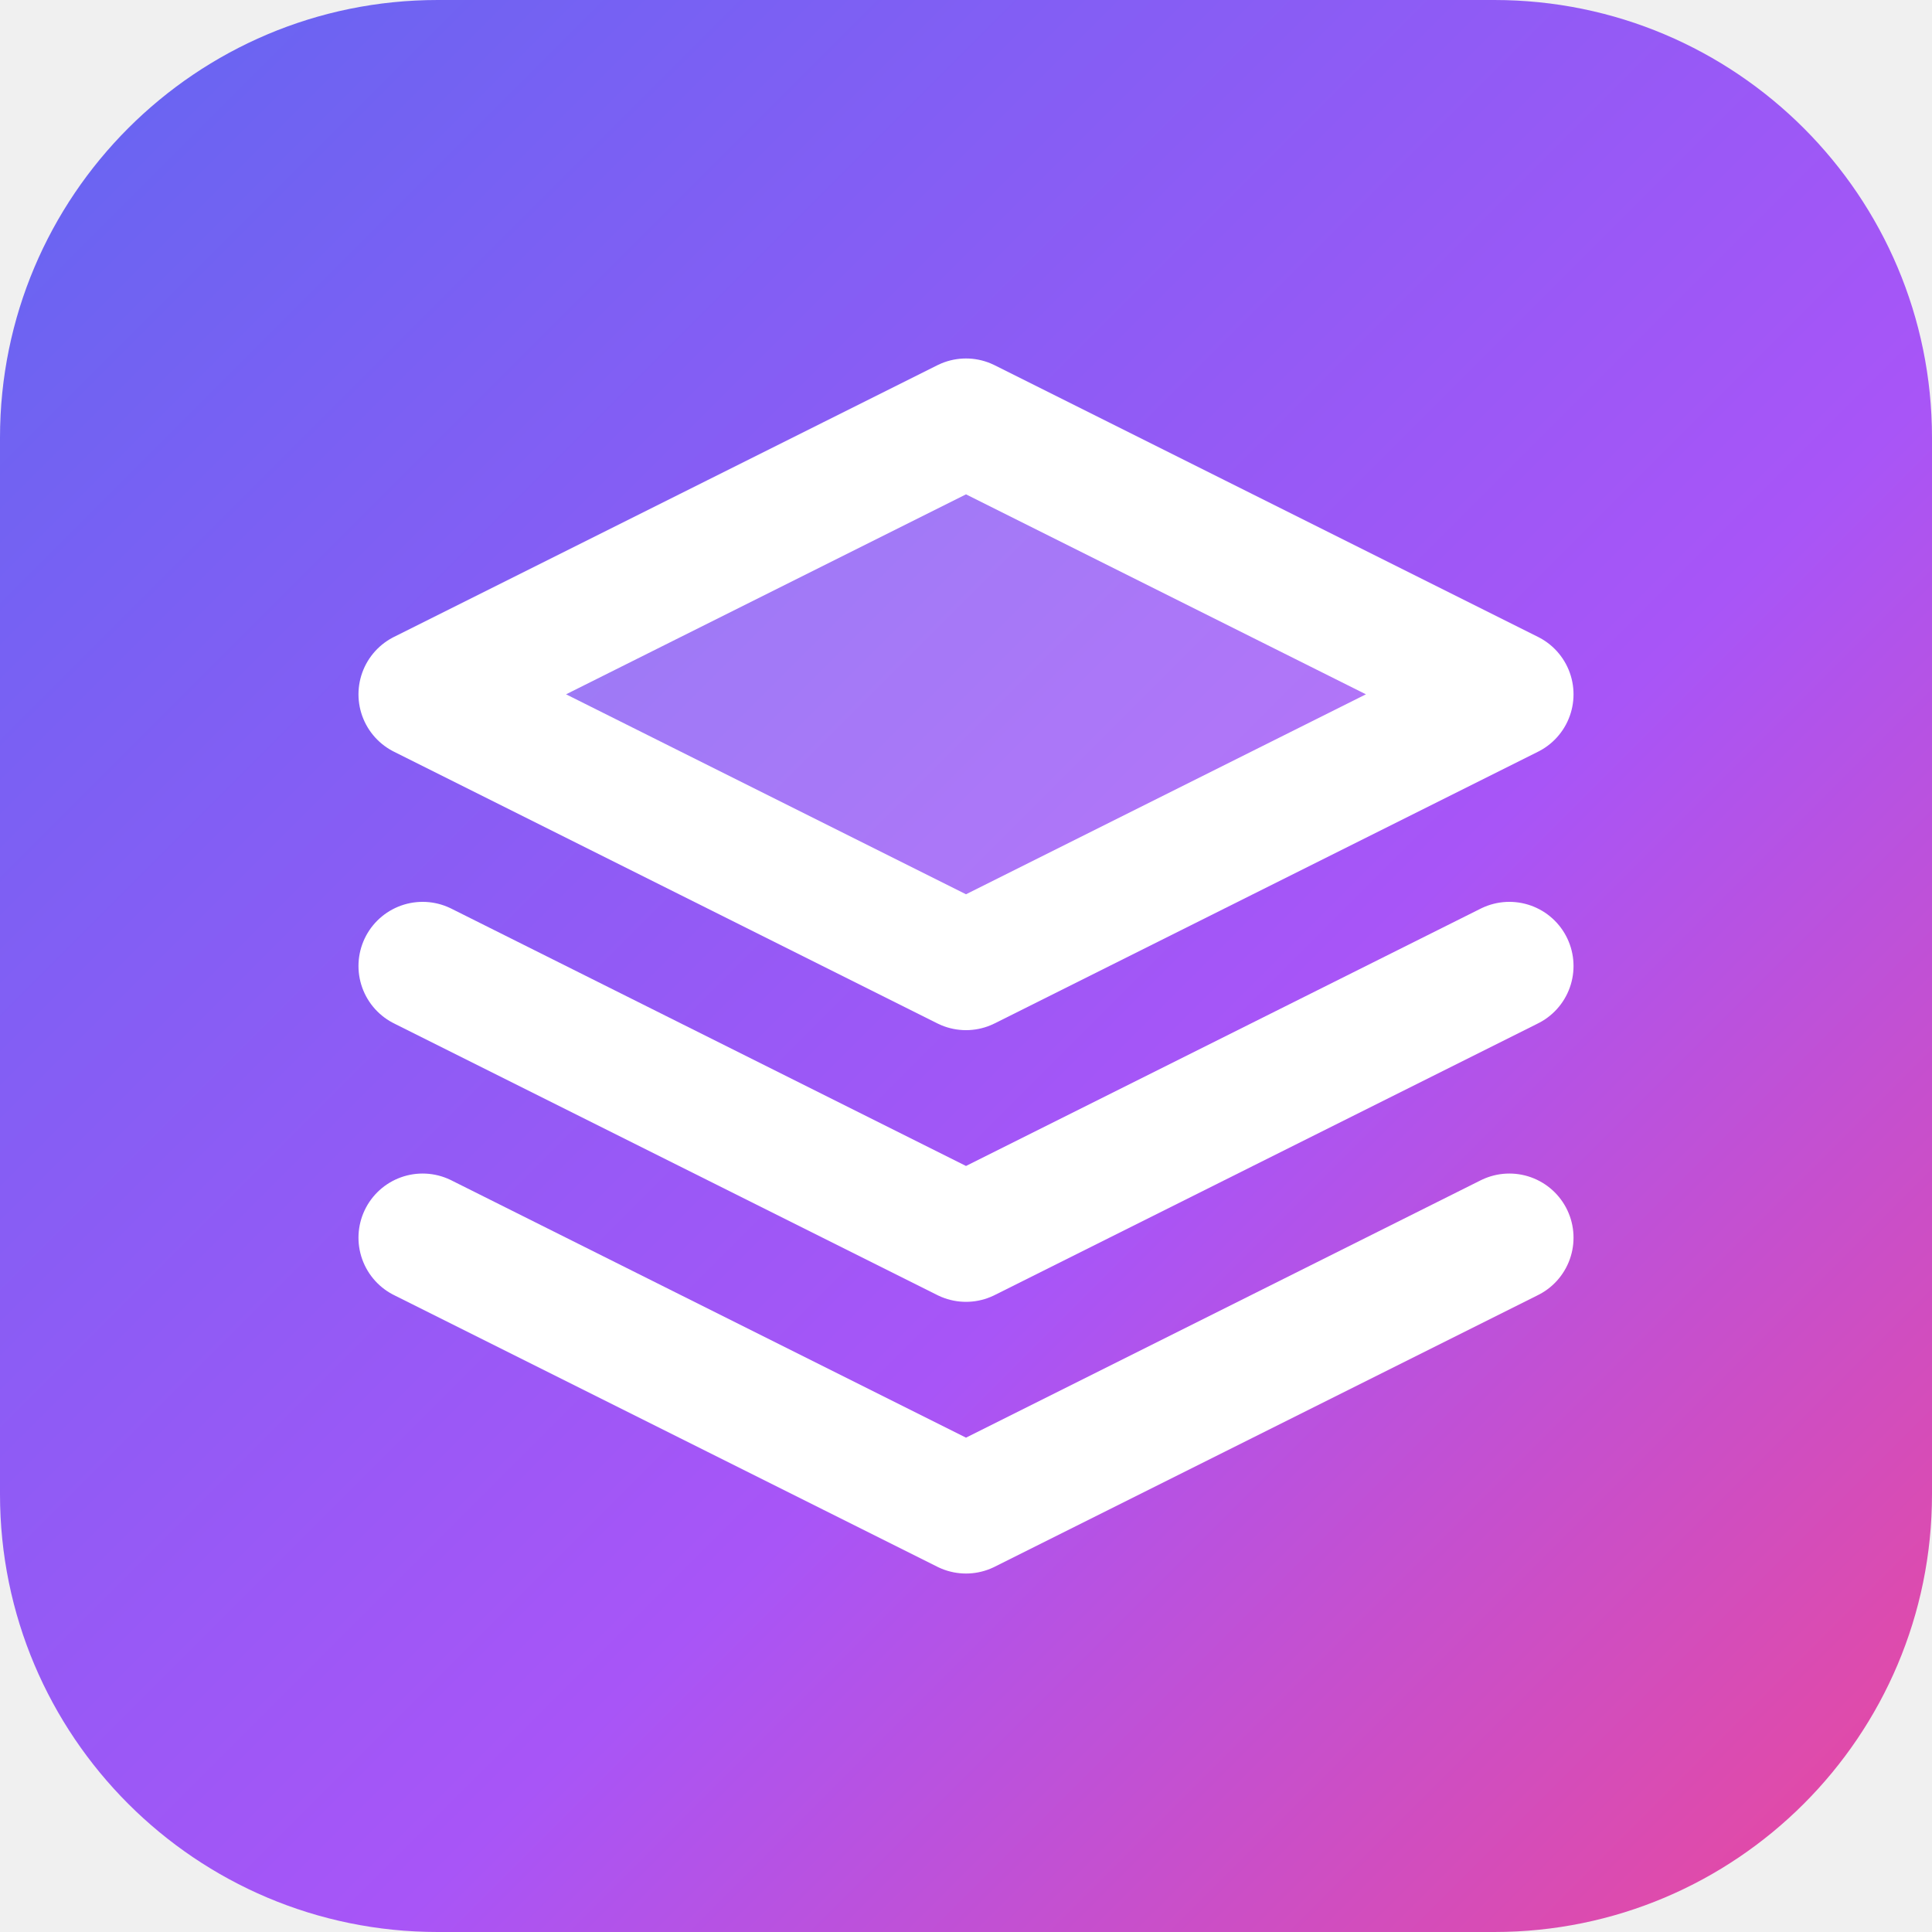
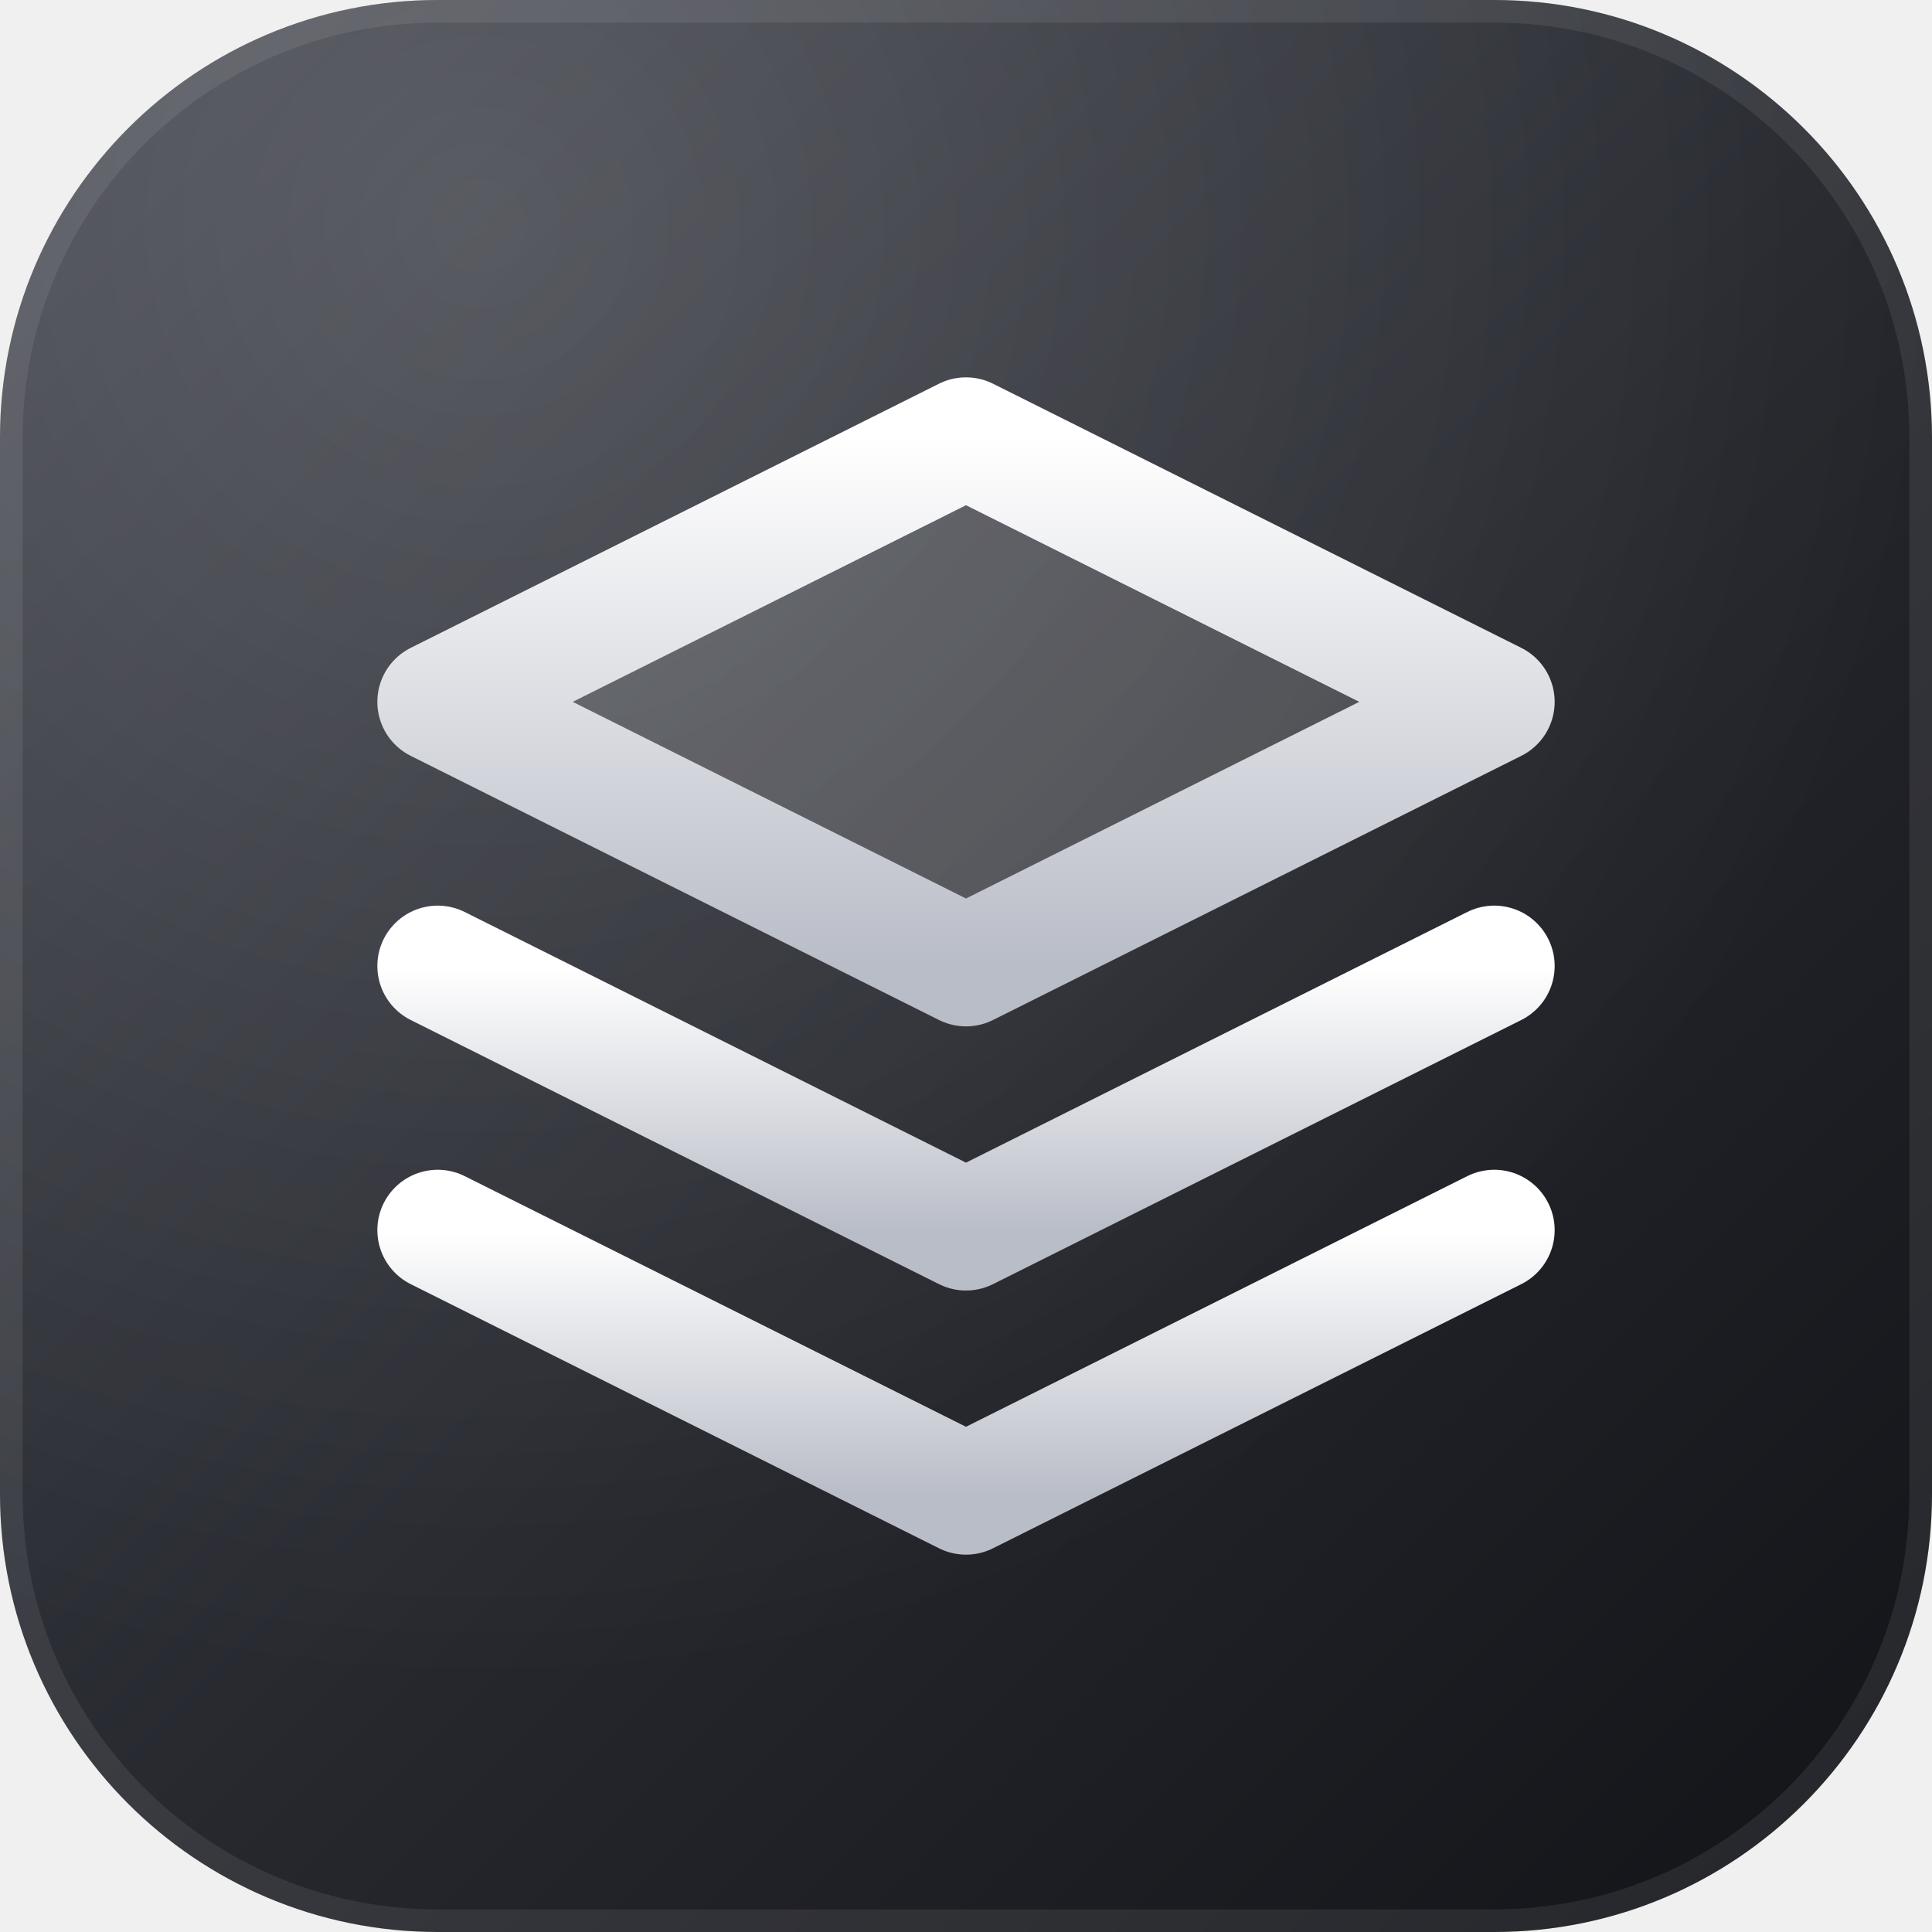
<svg xmlns="http://www.w3.org/2000/svg" viewBox="0 0 512 512">
  <defs>
-     <linearGradient id="g" x1="0" y1="0" x2="1" y2="1">
-       <stop offset="0" stop-color="#6366f1" />
-       <stop offset=".6" stop-color="#a855f7" />
-       <stop offset="1" stop-color="#ec4899" />
+     <linearGradient id="bg" x1="0" y1="0" x2="1" y2="1">
+       <stop offset="0" stop-color="#43464f" />
+       <stop offset=".55" stop-color="#25272d" />
+       <stop offset="1" stop-color="#121317" />
+     </linearGradient>
+     <radialGradient id="hl" cx=".25" cy=".12" r=".75">
+       <stop offset="0" stop-color="#fff" stop-opacity=".16" />
+       <stop offset="1" stop-color="#fff" stop-opacity="0" />
+     </radialGradient>
+     <linearGradient id="ink" x1="0" y1="0" x2="0" y2="1">
+       <stop offset="0" stop-color="#ffffff" />
+       <stop offset="1" stop-color="#b9bdc7" />
    </linearGradient>
  </defs>
-   <rect width="512" height="512" rx="116" fill="url(#g)" />
-   <g fill="none" stroke="#fff" stroke-width="34" stroke-linecap="round" stroke-linejoin="round">
-     <path d="M256 112 400 184 256 256 112 184z" fill="rgba(255,255,255,.18)" />
-     <path d="M112 328 256 400 400 328" />
-     <path d="M112 256 256 328 400 256" />
+   <rect width="512" height="512" rx="116" fill="url(#bg)" />
+   <rect width="512" height="512" rx="116" fill="url(#hl)" />
+   <rect x="3" y="3" width="506" height="506" rx="113" fill="none" stroke="#fff" stroke-opacity=".08" stroke-width="6" />
+   <g fill="none" stroke="url(#ink)" stroke-width="32" stroke-linecap="round" stroke-linejoin="round">
+     <path d="M256 116 396 186 256 256 116 186z" fill="#fff" fill-opacity=".16" />
+     <path d="M116 326 256 396 396 326" />
+     <path d="M116 256 256 326 396 256" />
  </g>
</svg>
